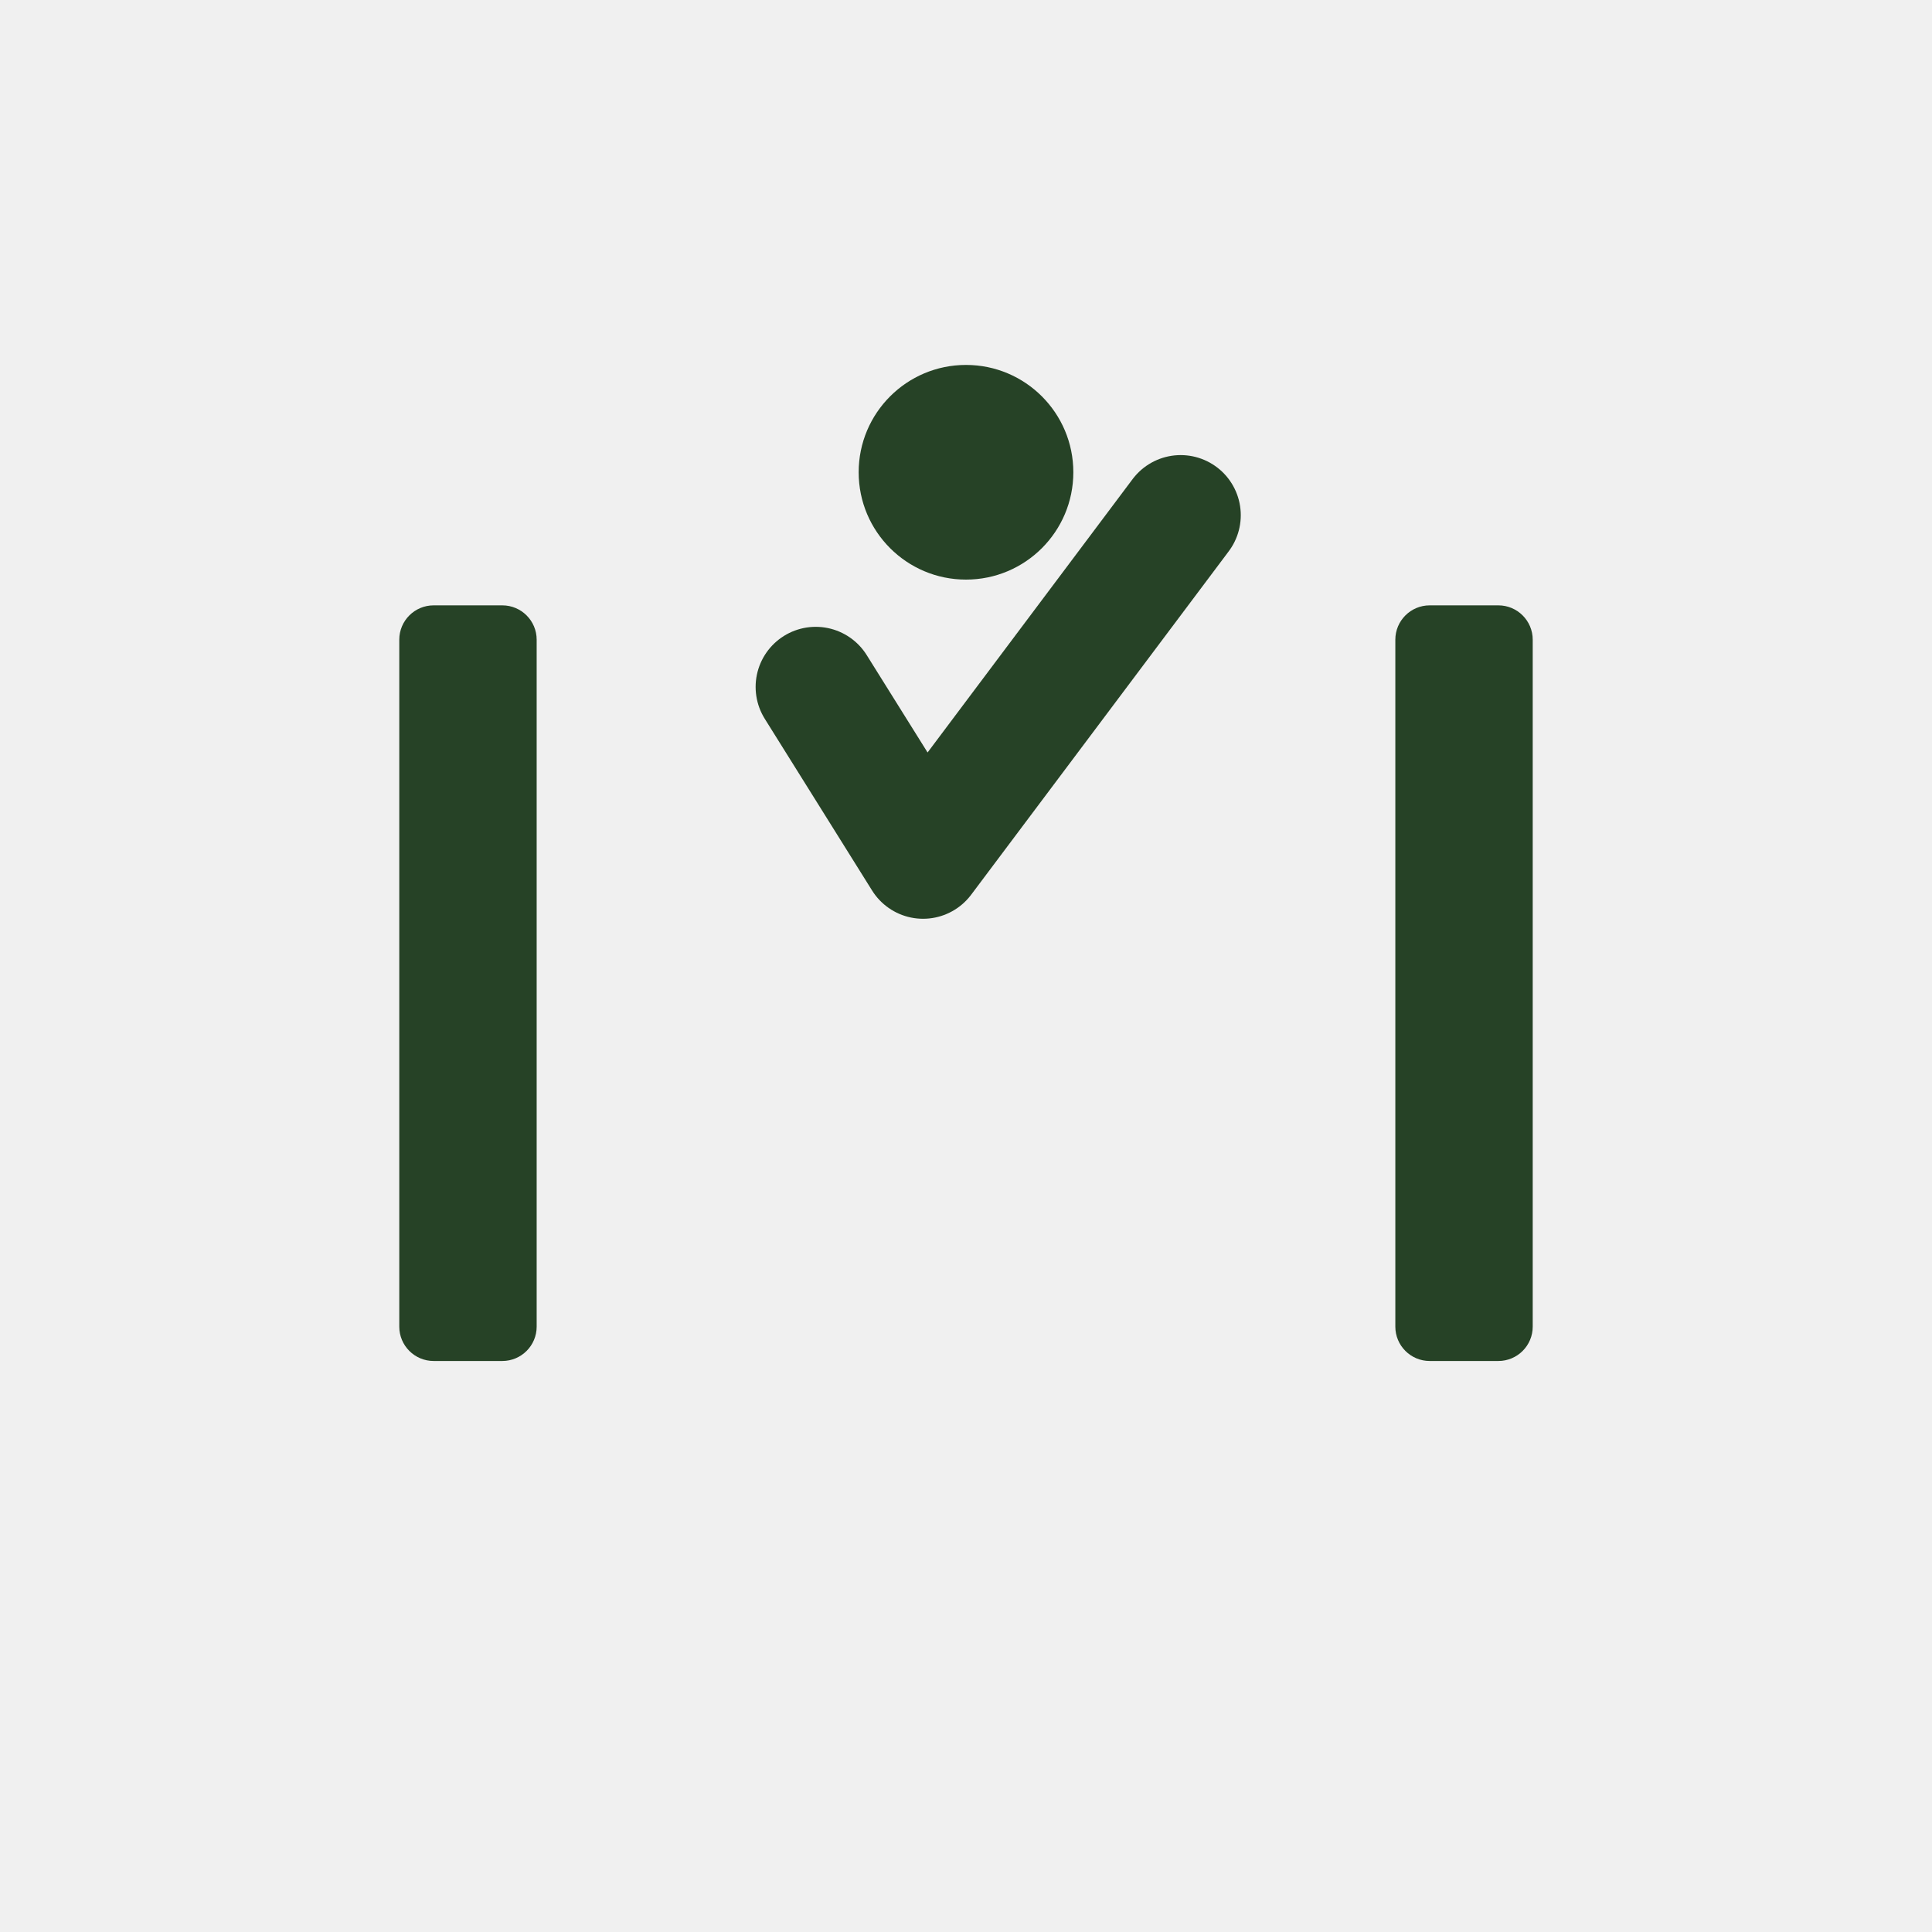
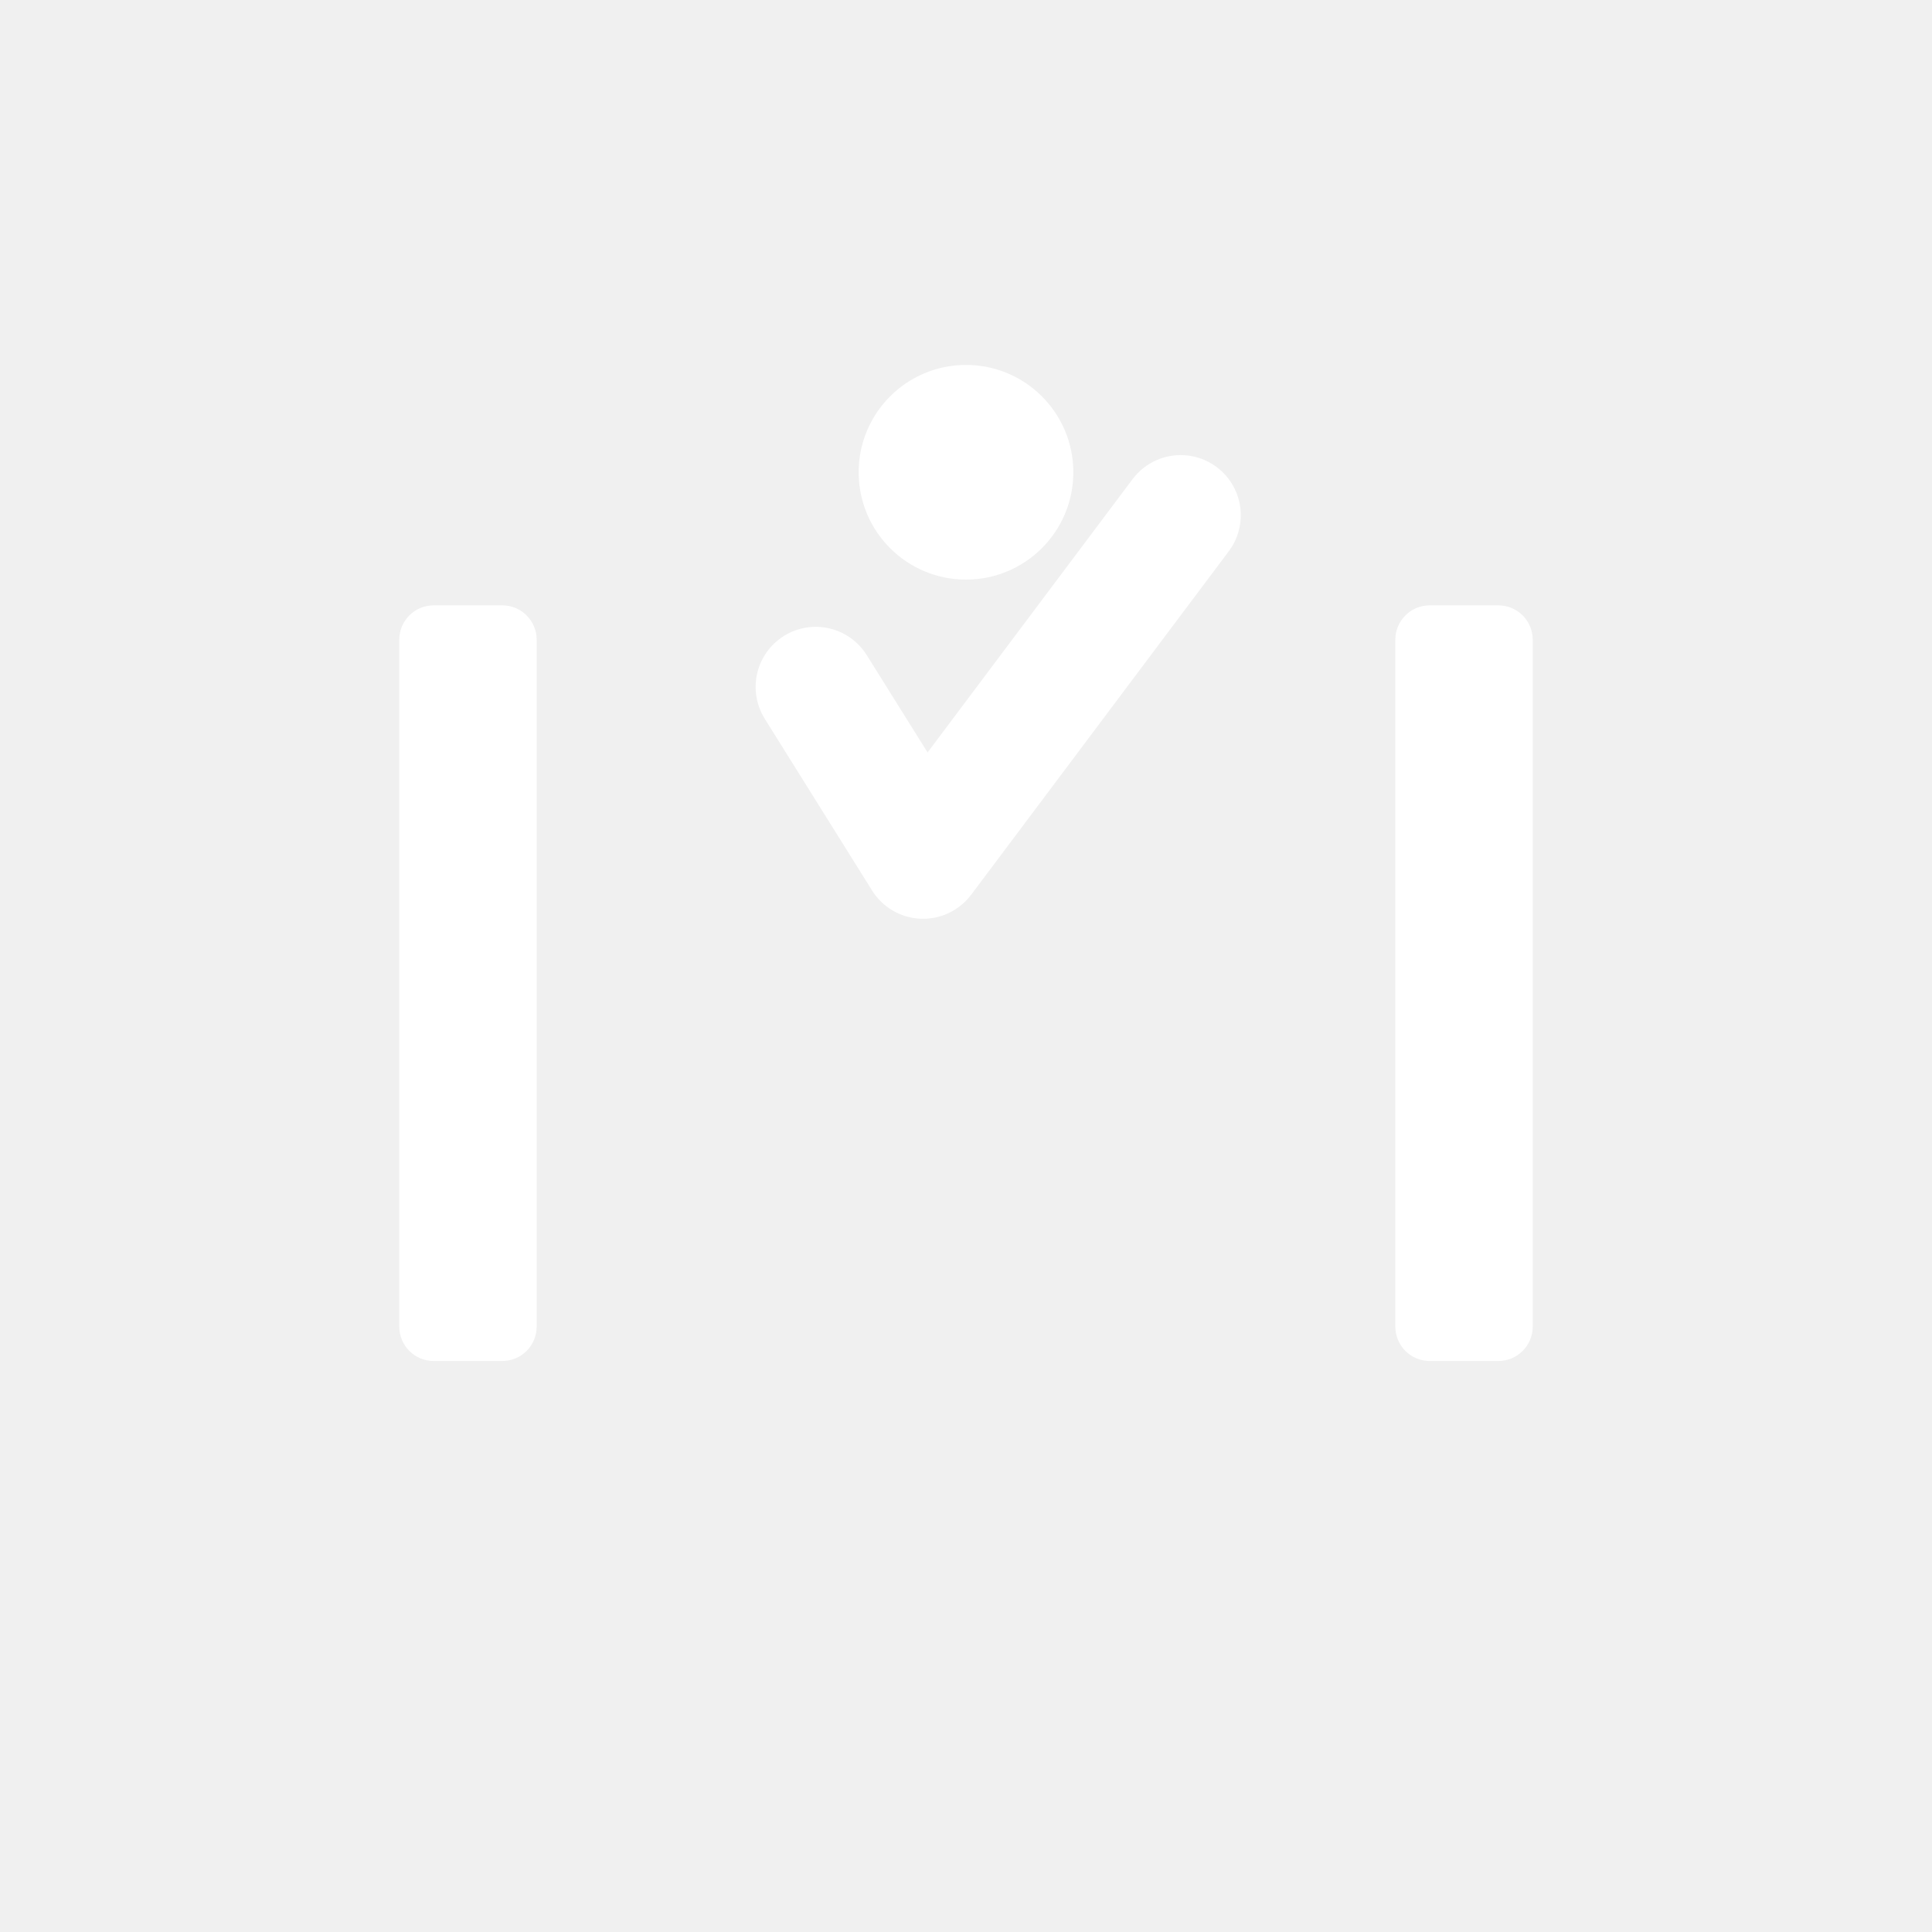
<svg xmlns="http://www.w3.org/2000/svg" viewBox="0 0 450 450">
-   <rect x="93" y="141" width="32" height="176" rx="8" fill="#264226" />
-   <rect x="325" y="141" width="32" height="176" rx="8" fill="#264226" />
+   <rect x="93" y="141" width="32" height="176" rx="8" fill="#ffffff" />
+   <rect x="325" y="141" width="32" height="176" rx="8" fill="#ffffff" />
  <g transform="translate(225, 180)">
-     <path d="M -35 -20 L -10 20 L 50 -60" stroke="#264226" stroke-width="28" stroke-linecap="round" stroke-linejoin="round" fill="none" />
+     <path d="M -35 -20 L -10 20 L 50 -60" stroke="#ffffff" stroke-width="28" stroke-linecap="round" stroke-linejoin="round" fill="none" />
  </g>
-   <circle cx="225" cy="110" r="25" fill="#264226" />
+   <circle cx="225" cy="110" r="25" fill="#ffffff" />
</svg>
